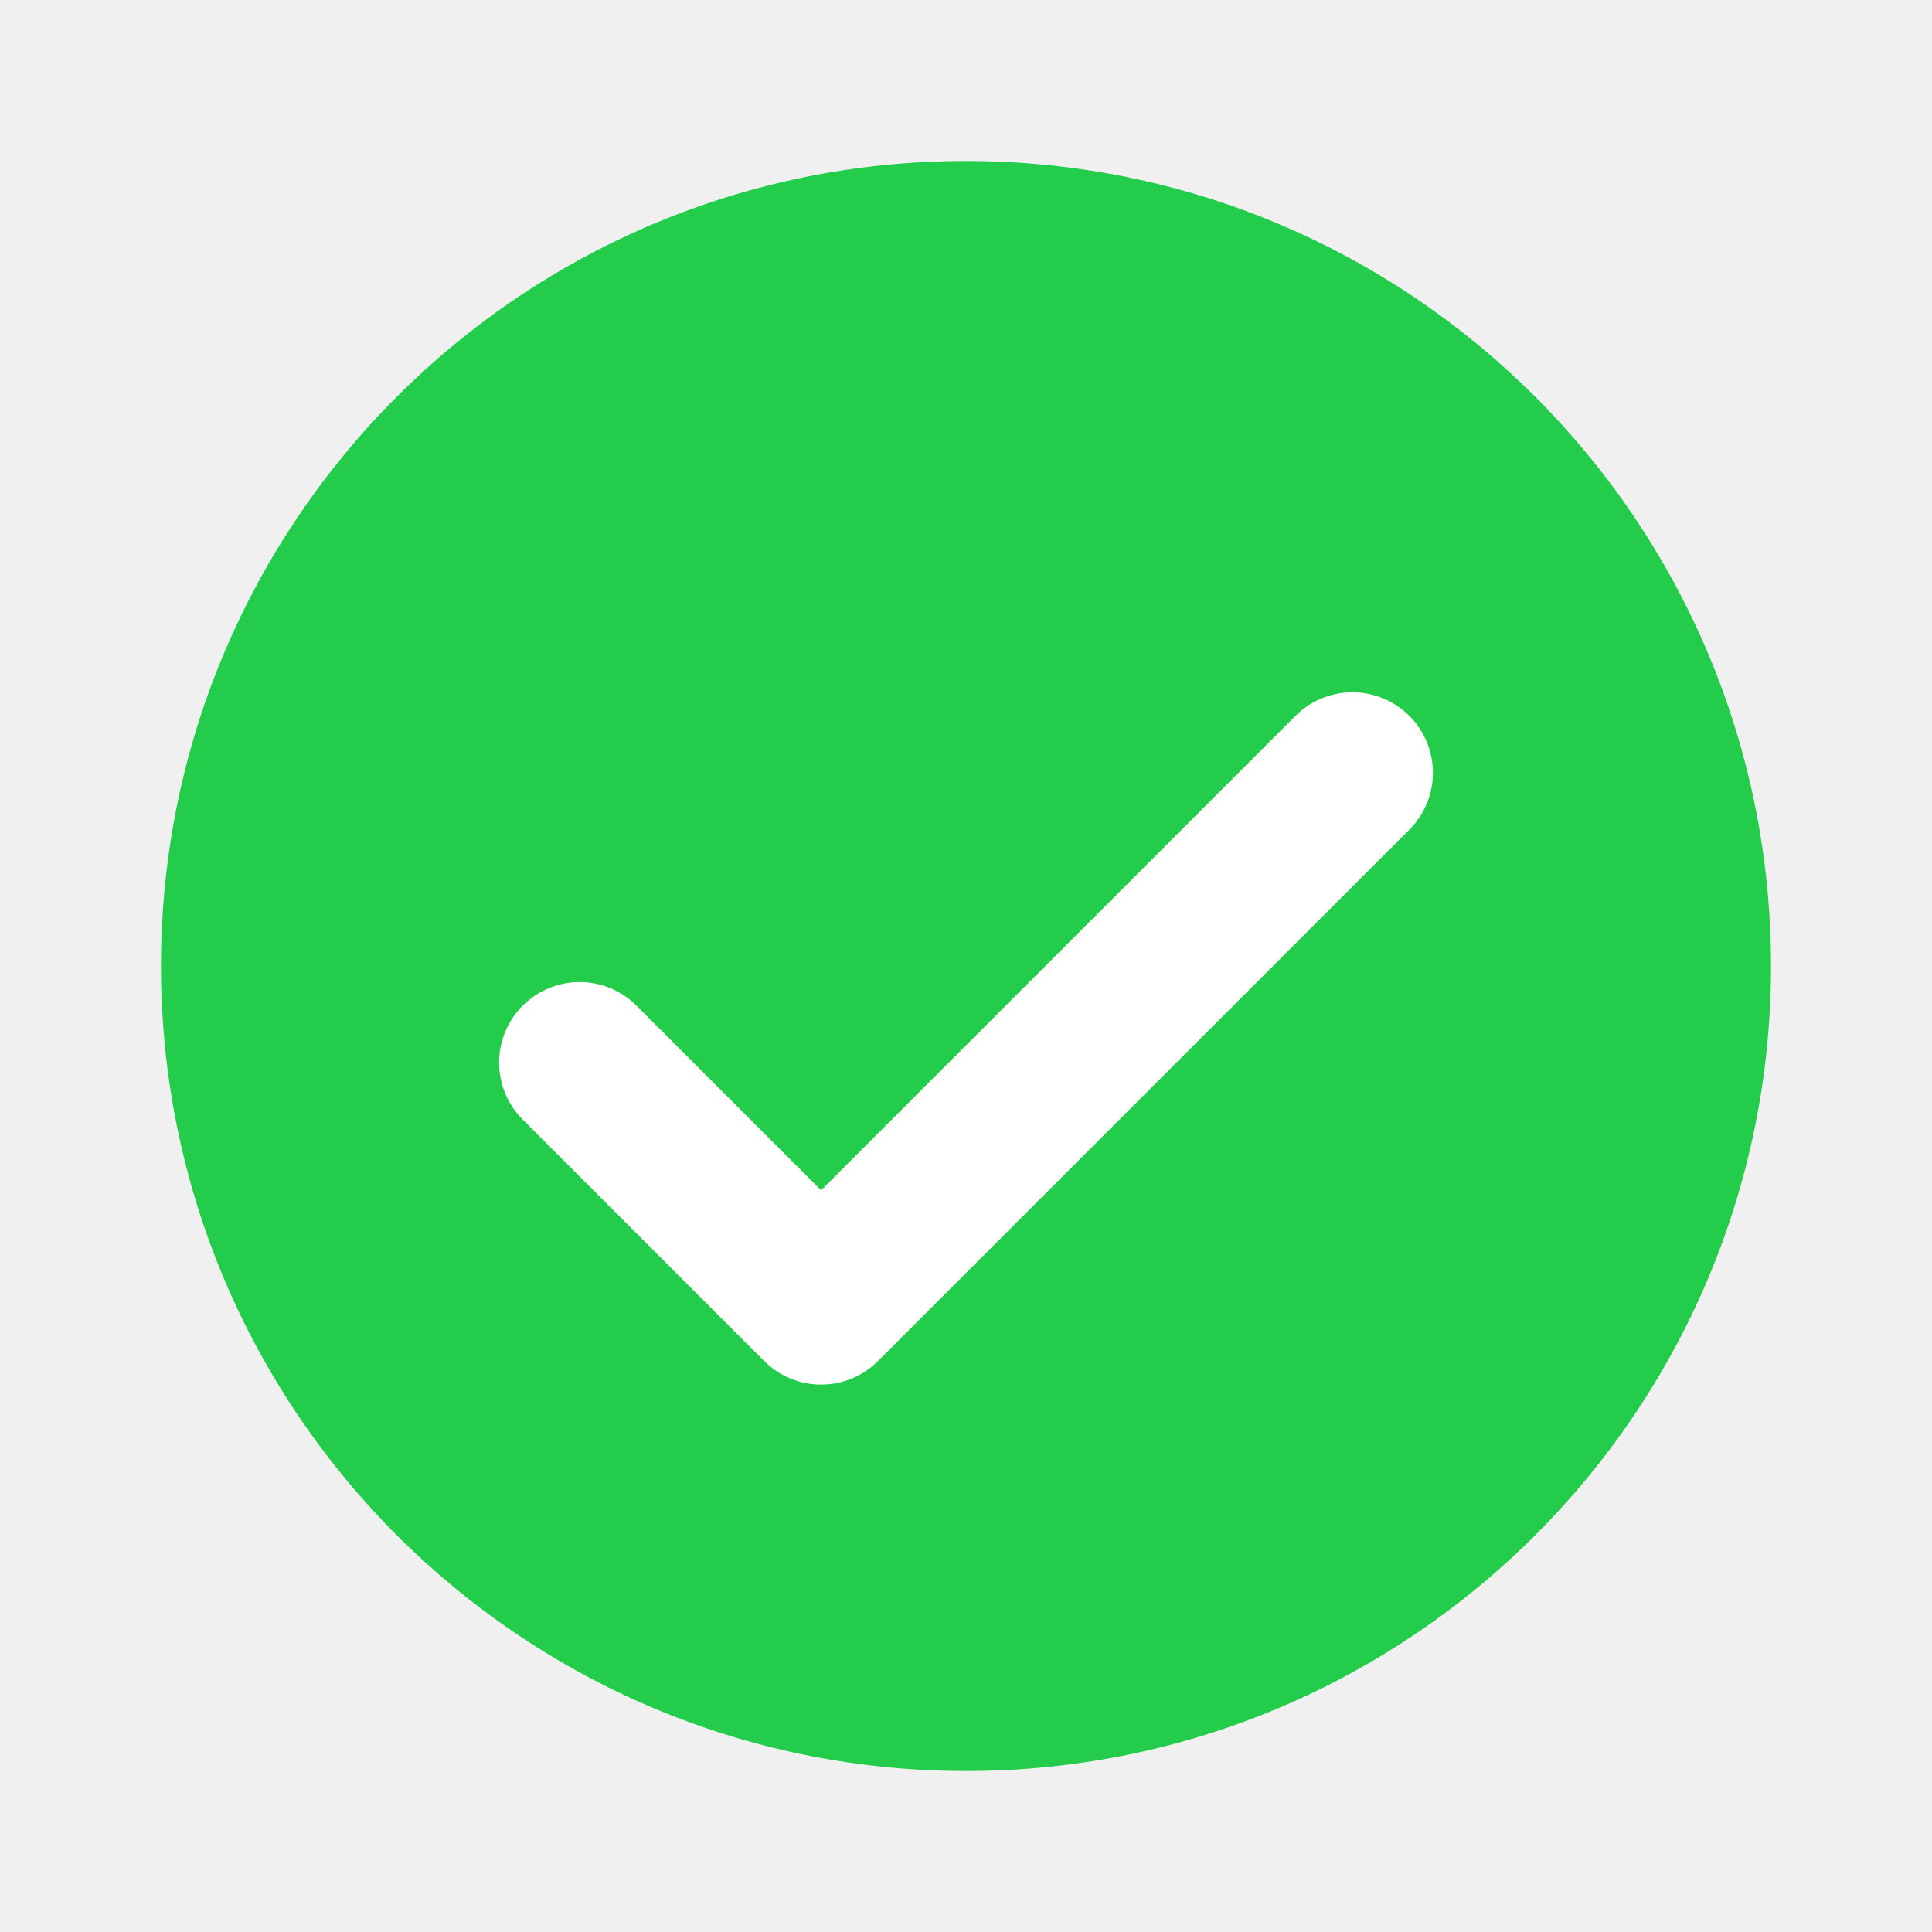
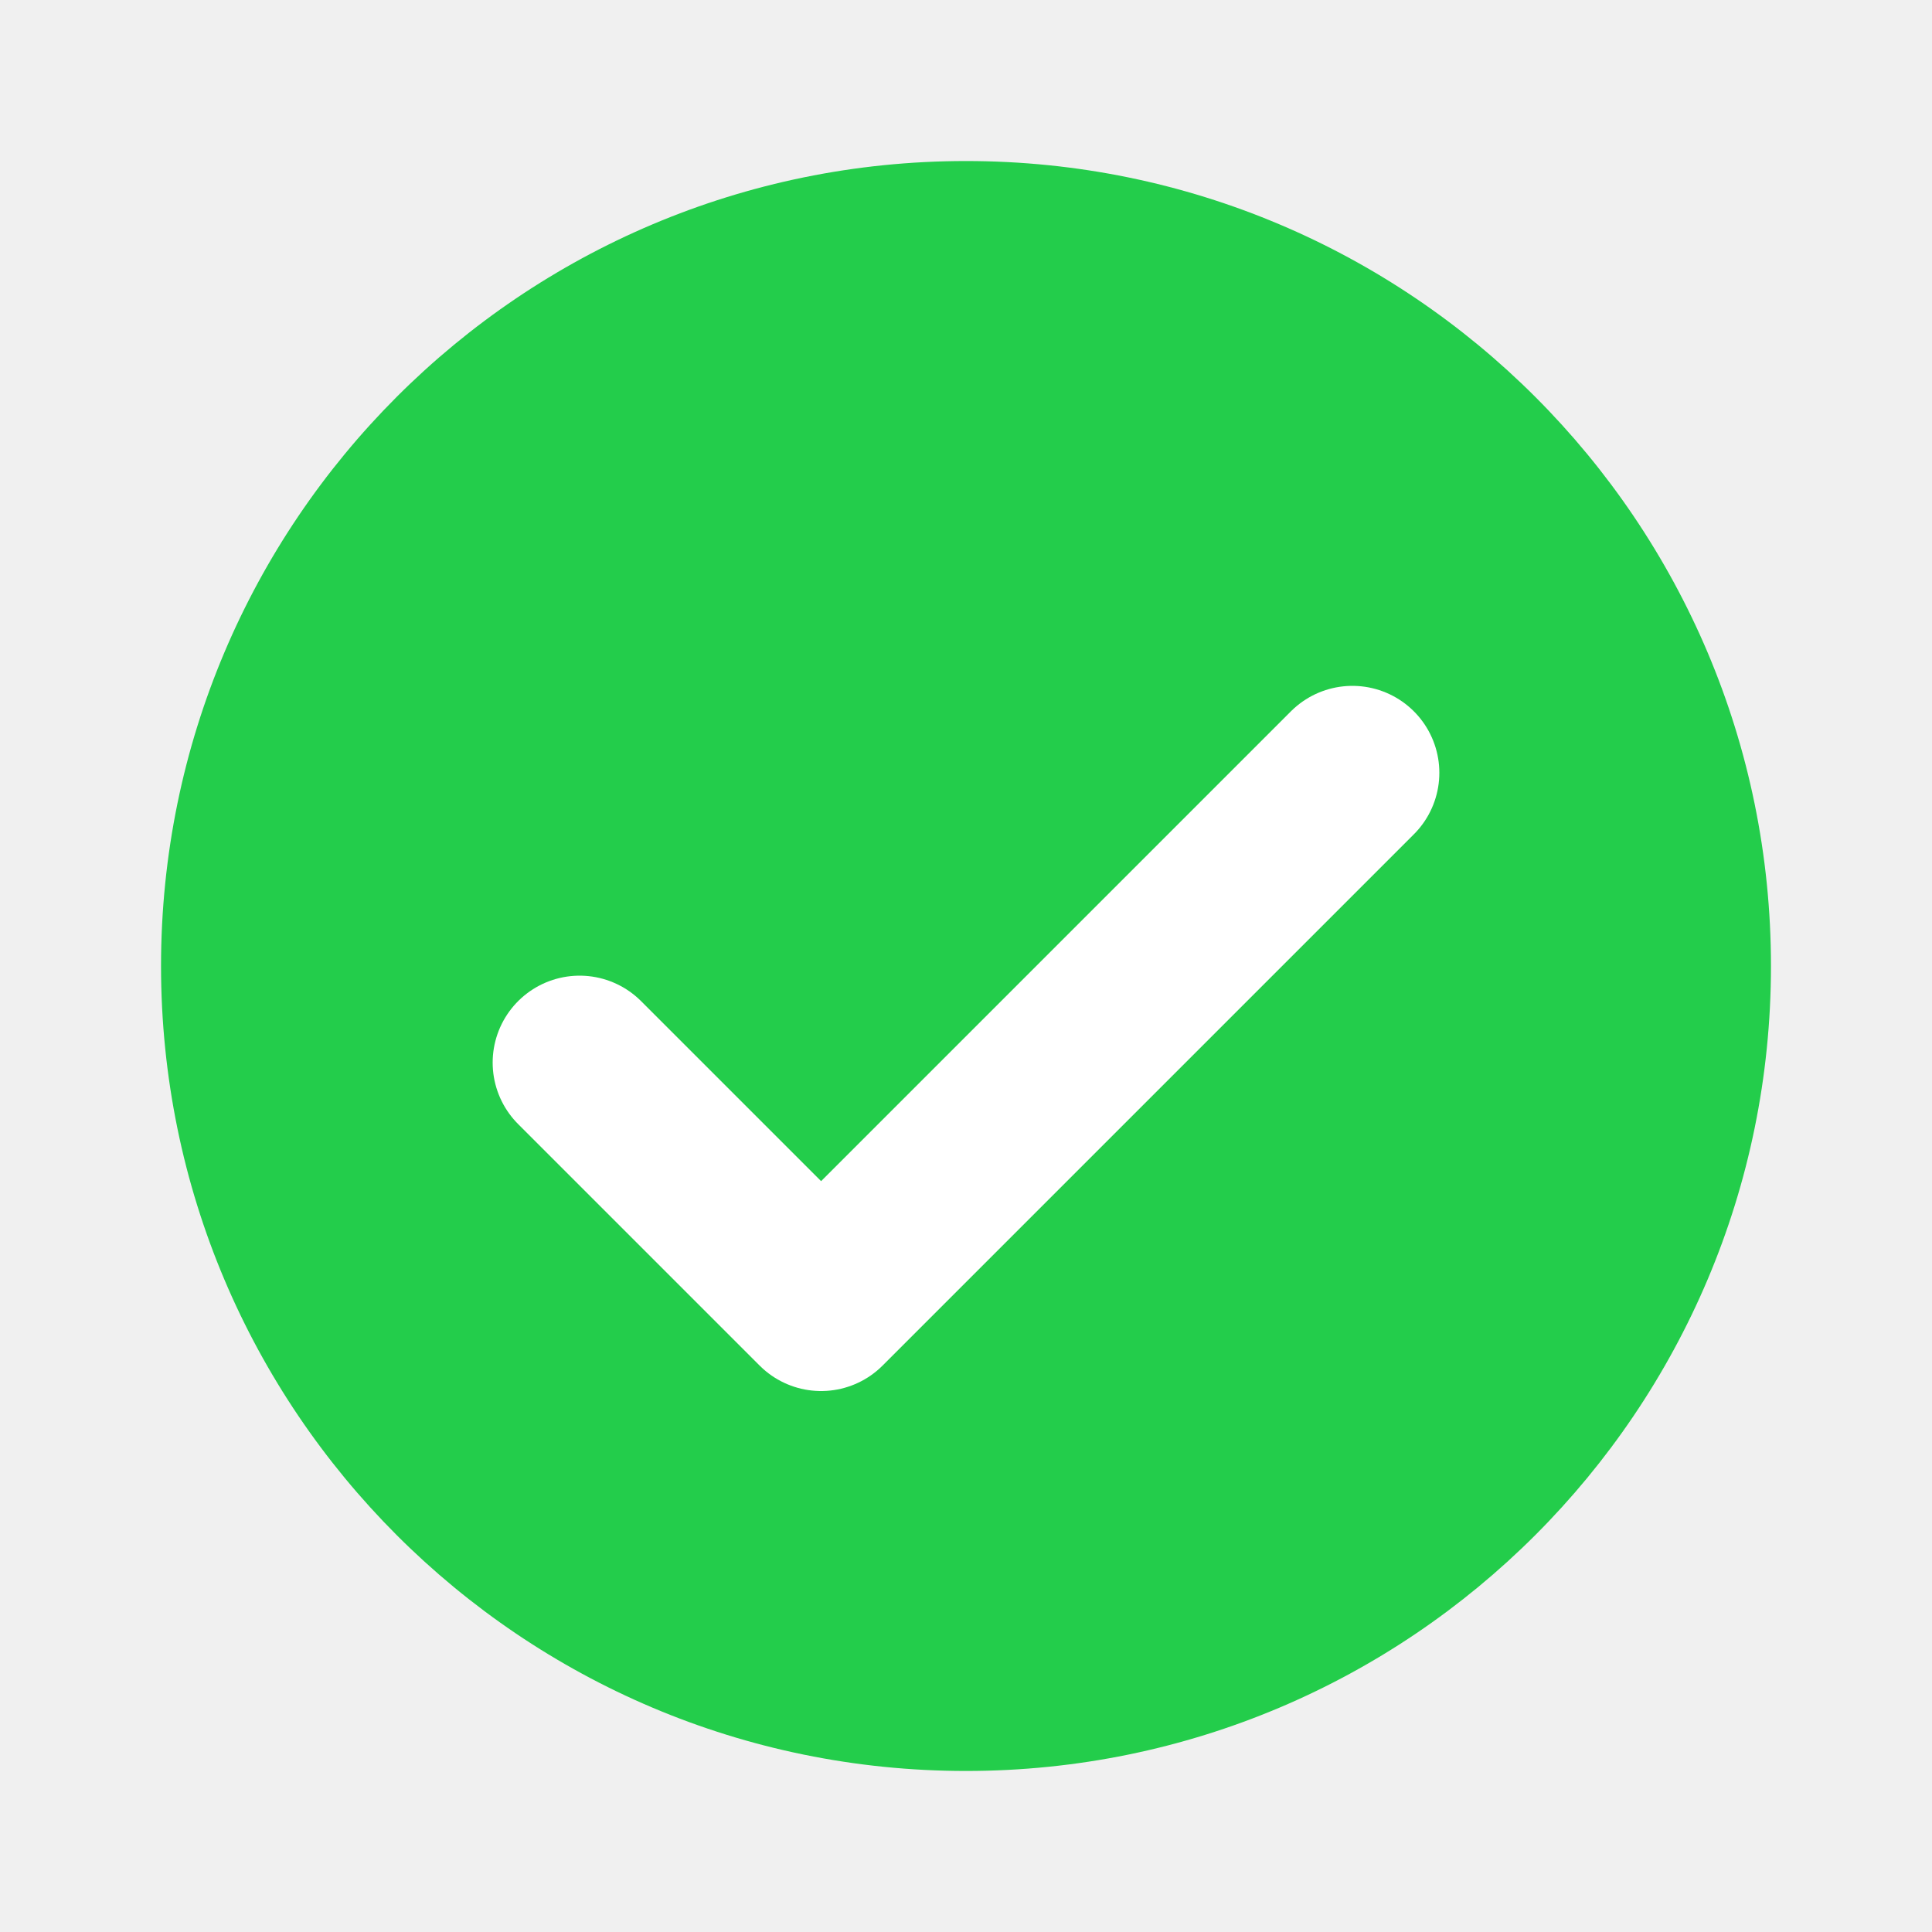
- <svg xmlns="http://www.w3.org/2000/svg" width="24" height="24" viewBox="0 0 24 24" fill="none">
-   <path d="M12 22C17.523 22 22 17.523 22 12C22 6.477 17.523 2 12 2C6.477 2 2 6.477 2 12C2 17.523 6.477 22 12 22Z" fill="#23CD4B" />
-   <path d="M16.8 9.6L10.2 16.2L7.2 13.2" stroke="white" stroke-width="2" stroke-linecap="round" stroke-linejoin="round" />
+ <svg xmlns="http://www.w3.org/2000/svg" width="20" height="20" viewBox="0 0 20 20" fill="none">
+   <path d="M10 18.333C14.602 18.333 18.333 14.602 18.333 10C18.333 5.398 14.602 1.667 10 1.667C5.397 1.667 1.667 5.398 1.667 10C1.667 14.602 5.397 18.333 10 18.333Z" fill="#23CD4B" />
+   <path d="M14 8L8.5 13.5L6 11" stroke="white" stroke-width="1.8" stroke-linecap="round" stroke-linejoin="round" />
</svg>
